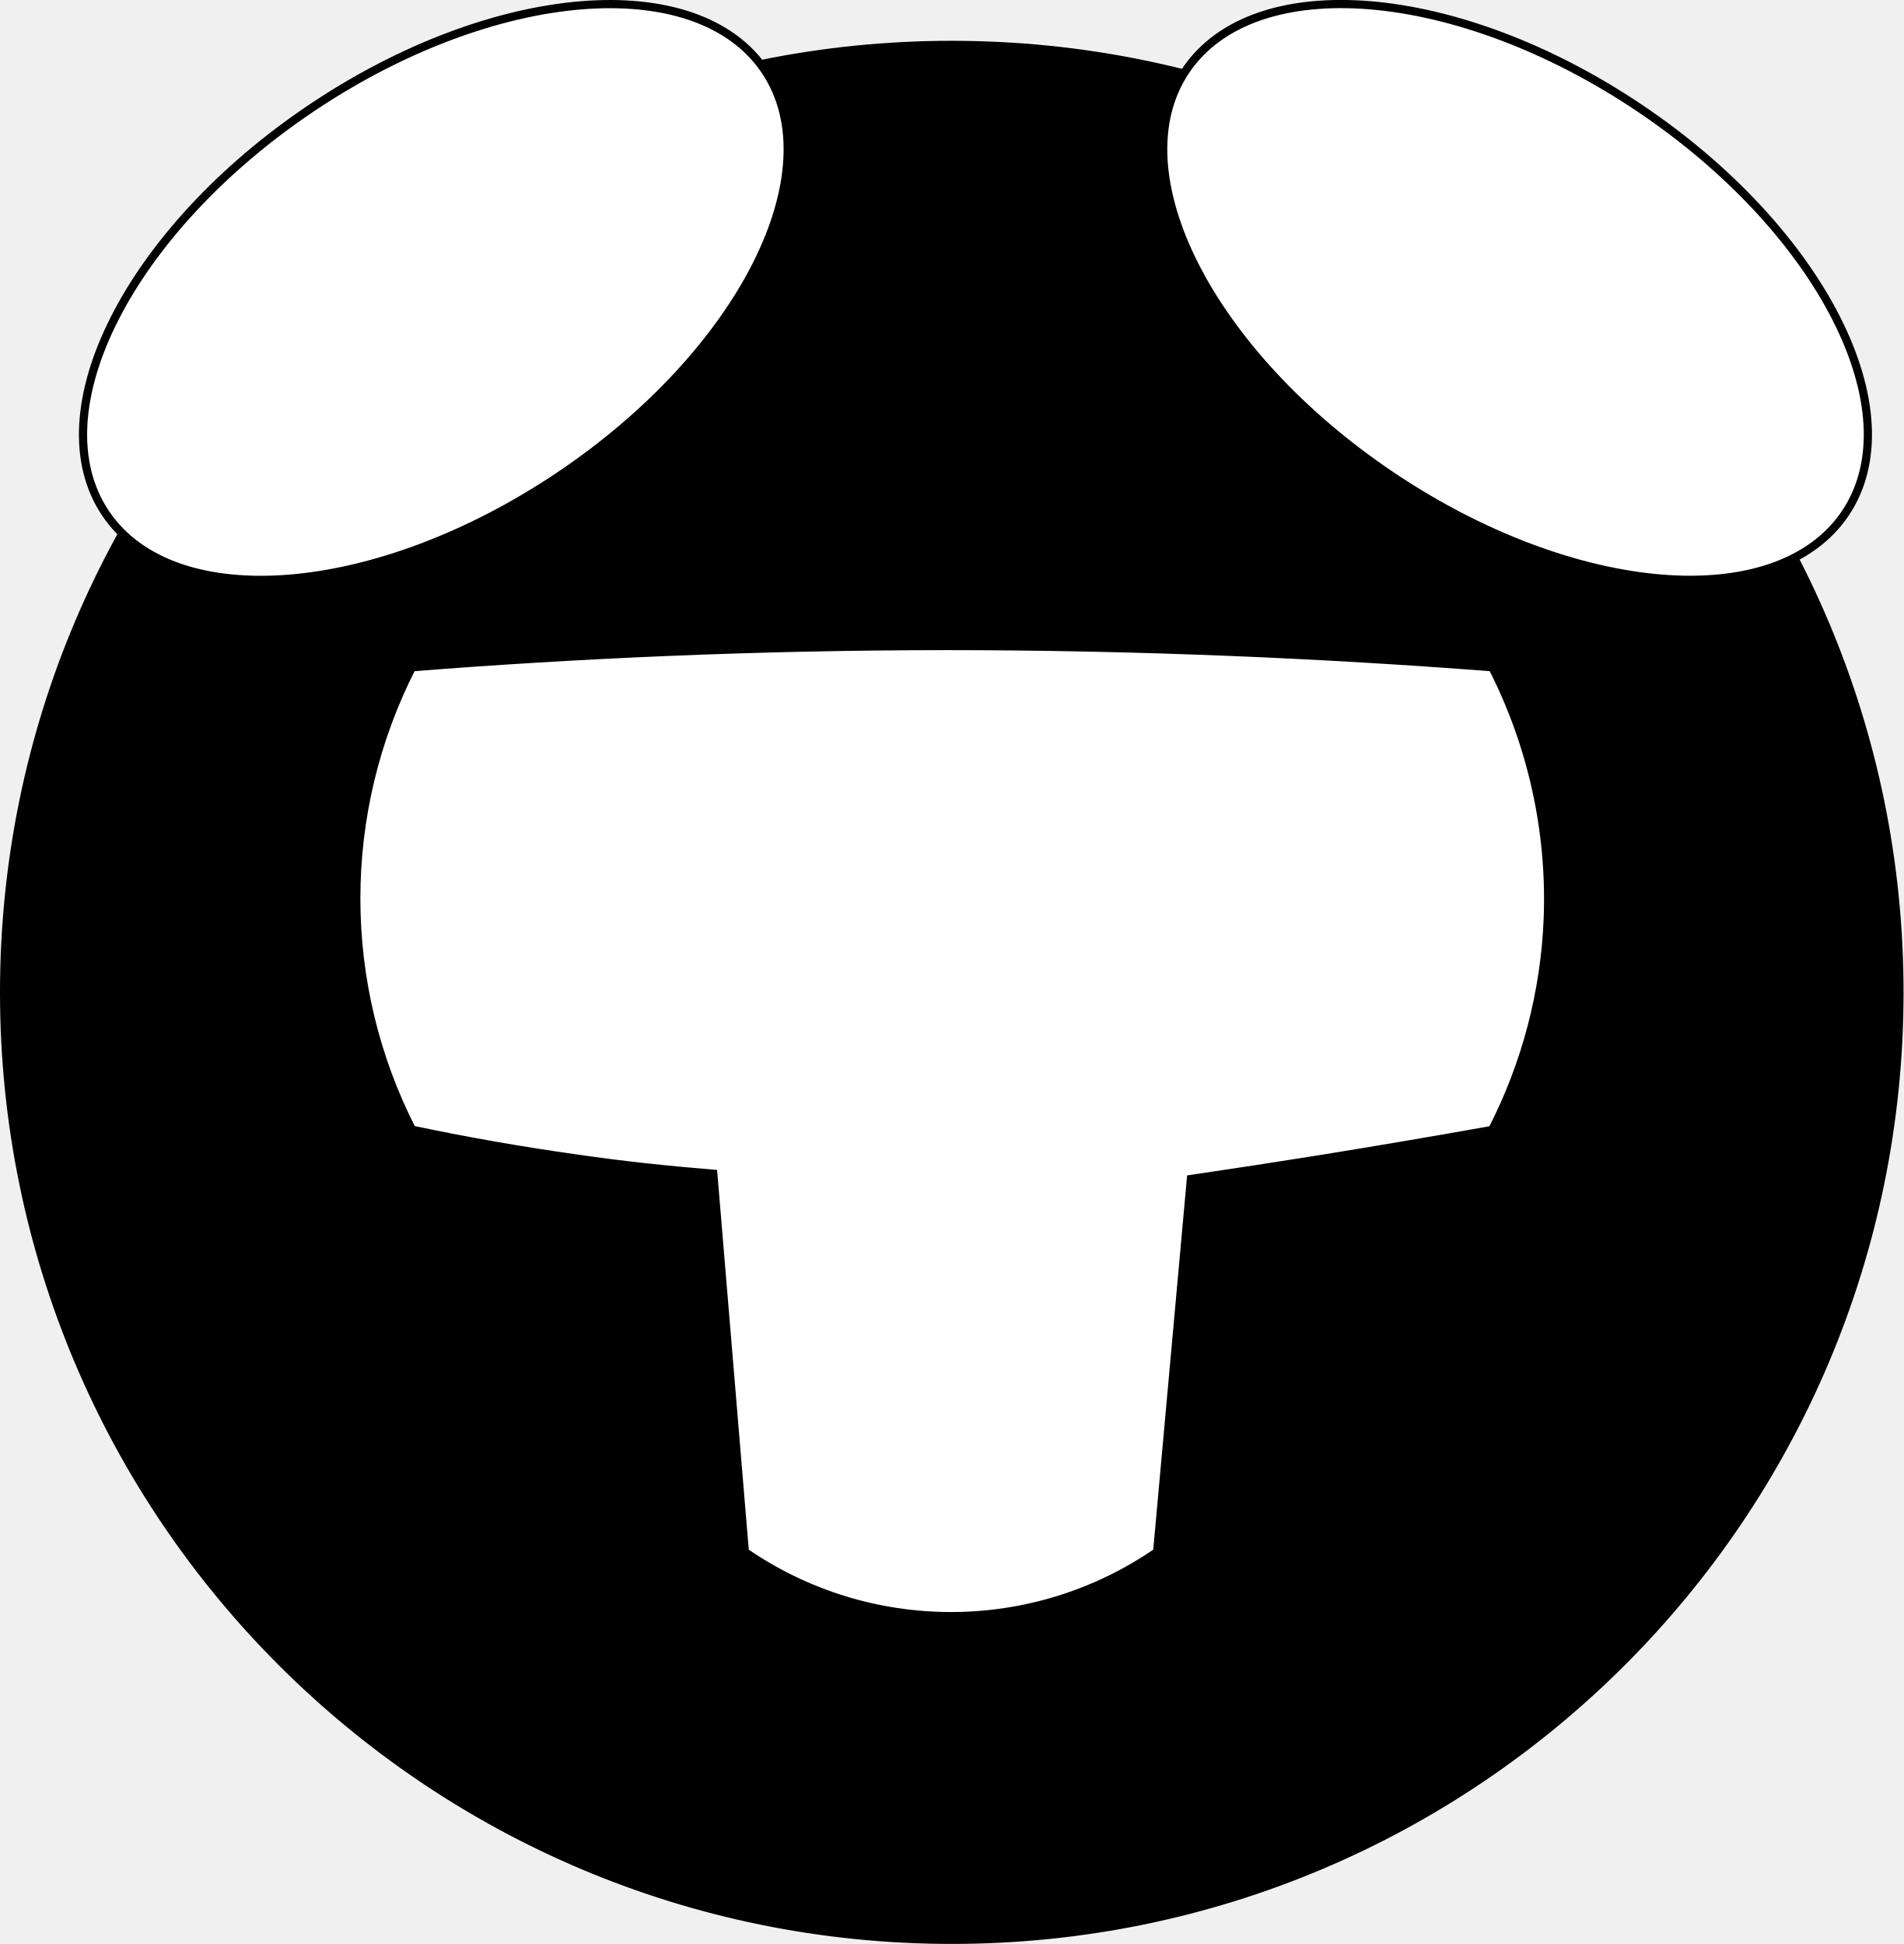
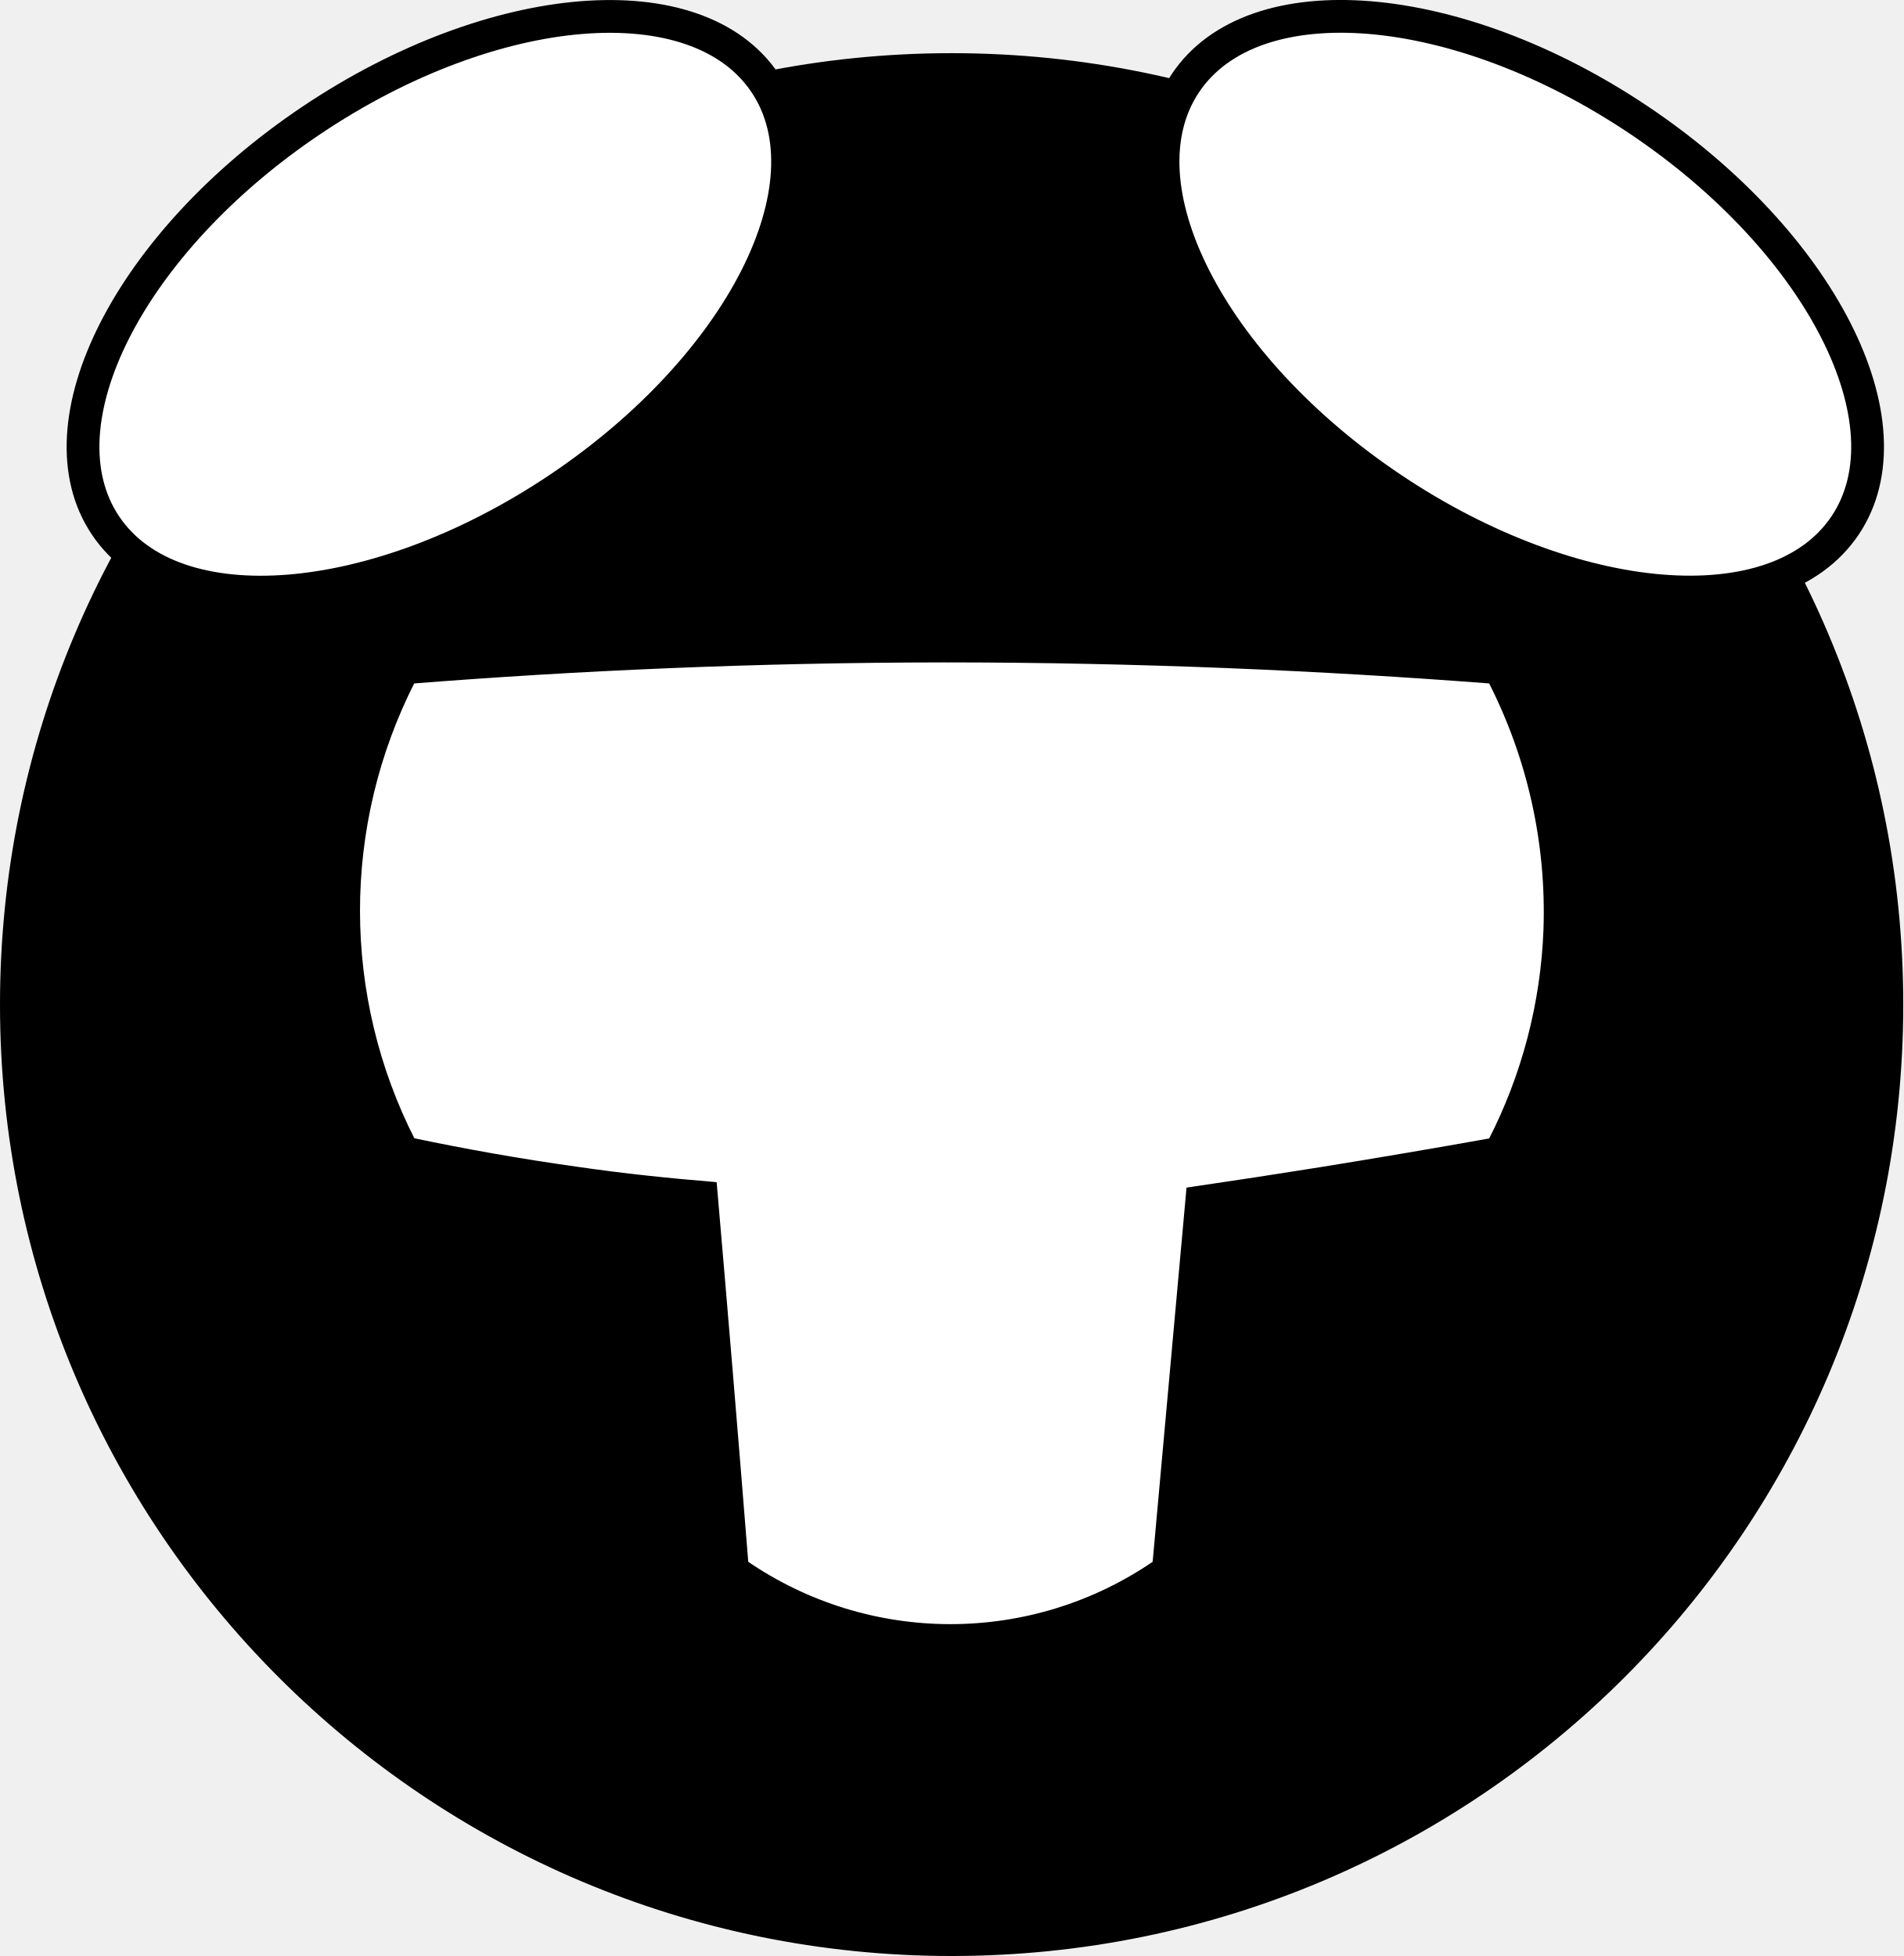
- <svg xmlns="http://www.w3.org/2000/svg" id="Head_Ears" data-name="Head + Ears" viewBox="0 0 232.29 237.27">
+ <svg xmlns="http://www.w3.org/2000/svg" id="Head_Ears" data-name="Head Ears" viewBox="0 0 232.28 238.77">
  <defs>
-     <style>.cls-1,.cls-2{stroke:#000;stroke-miterlimit:10;}.cls-2{fill:#fff;}</style>
+     <style>.cls-1,.cls-2,.cls-3{stroke:#000;}.cls-1,.cls-3{stroke-miterlimit:10;}.cls-2,.cls-3{fill:#fff;}.cls-2{stroke-miterlimit:10;stroke-width:4px;}</style>
  </defs>
-   <circle class="cls-1" cx="116.14" cy="121.12" r="115.64" />
-   <ellipse class="cls-2" cx="212.74" cy="145.22" rx="27.07" ry="48.47" transform="translate(-54.19 131.38) rotate(-56.14)" />
-   <ellipse class="cls-2" cx="80.93" cy="145.22" rx="48.47" ry="27.07" transform="translate(-94.99 -39.86) rotate(-33.86)" />
-   <path class="cls-2" d="M216.67,221.58a61.87,61.87,0,0,1-6.79,25.91q-10.23,1.83-20.81,3.54-8.06,1.29-15.95,2.45Q171.07,276.27,169,299a44.31,44.31,0,0,1-50.31,0q-1.92-23.08-3.85-46.16c-5.28-.44-10.81-1-16.57-1.84-7.15-1-13.89-2.21-20.2-3.54a62,62,0,0,1,0-56.44c20.16-1.59,41.88-2.57,65-2.59,23.81,0,46.15,1,66.83,2.59A62.2,62.2,0,0,1,216.67,221.58Z" transform="translate(-27.8 -109.58)" />
+   <circle class="cls-1" cx="116.14" cy="122.63" r="115.64" />
+   <ellipse class="cls-2" cx="184.93" cy="35.63" rx="27.07" ry="48.47" transform="translate(52.31 170.85) rotate(-56.14)" />
+   <ellipse class="cls-2" cx="53.13" cy="35.64" rx="48.47" ry="27.07" transform="translate(-10.85 37.15) rotate(-33.86)" />
+   <path class="cls-3" d="M188.87,112a61.78,61.78,0,0,1-6.79,25.91q-10.23,1.83-20.81,3.54-8.06,1.29-16,2.45-2.06,22.78-4.12,45.52a44.32,44.32,0,0,1-50.31,0Q89,166.34,87,143.26c-5.28-.44-10.81-1-16.57-1.84-7.15-1-13.89-2.21-20.2-3.54a62,62,0,0,1,0-56.44c20.16-1.59,41.88-2.57,65-2.59,23.81,0,46.15,1,66.83,2.59A62.19,62.19,0,0,1,188.87,112Z" transform="translate(0 1.51)" />
</svg>
